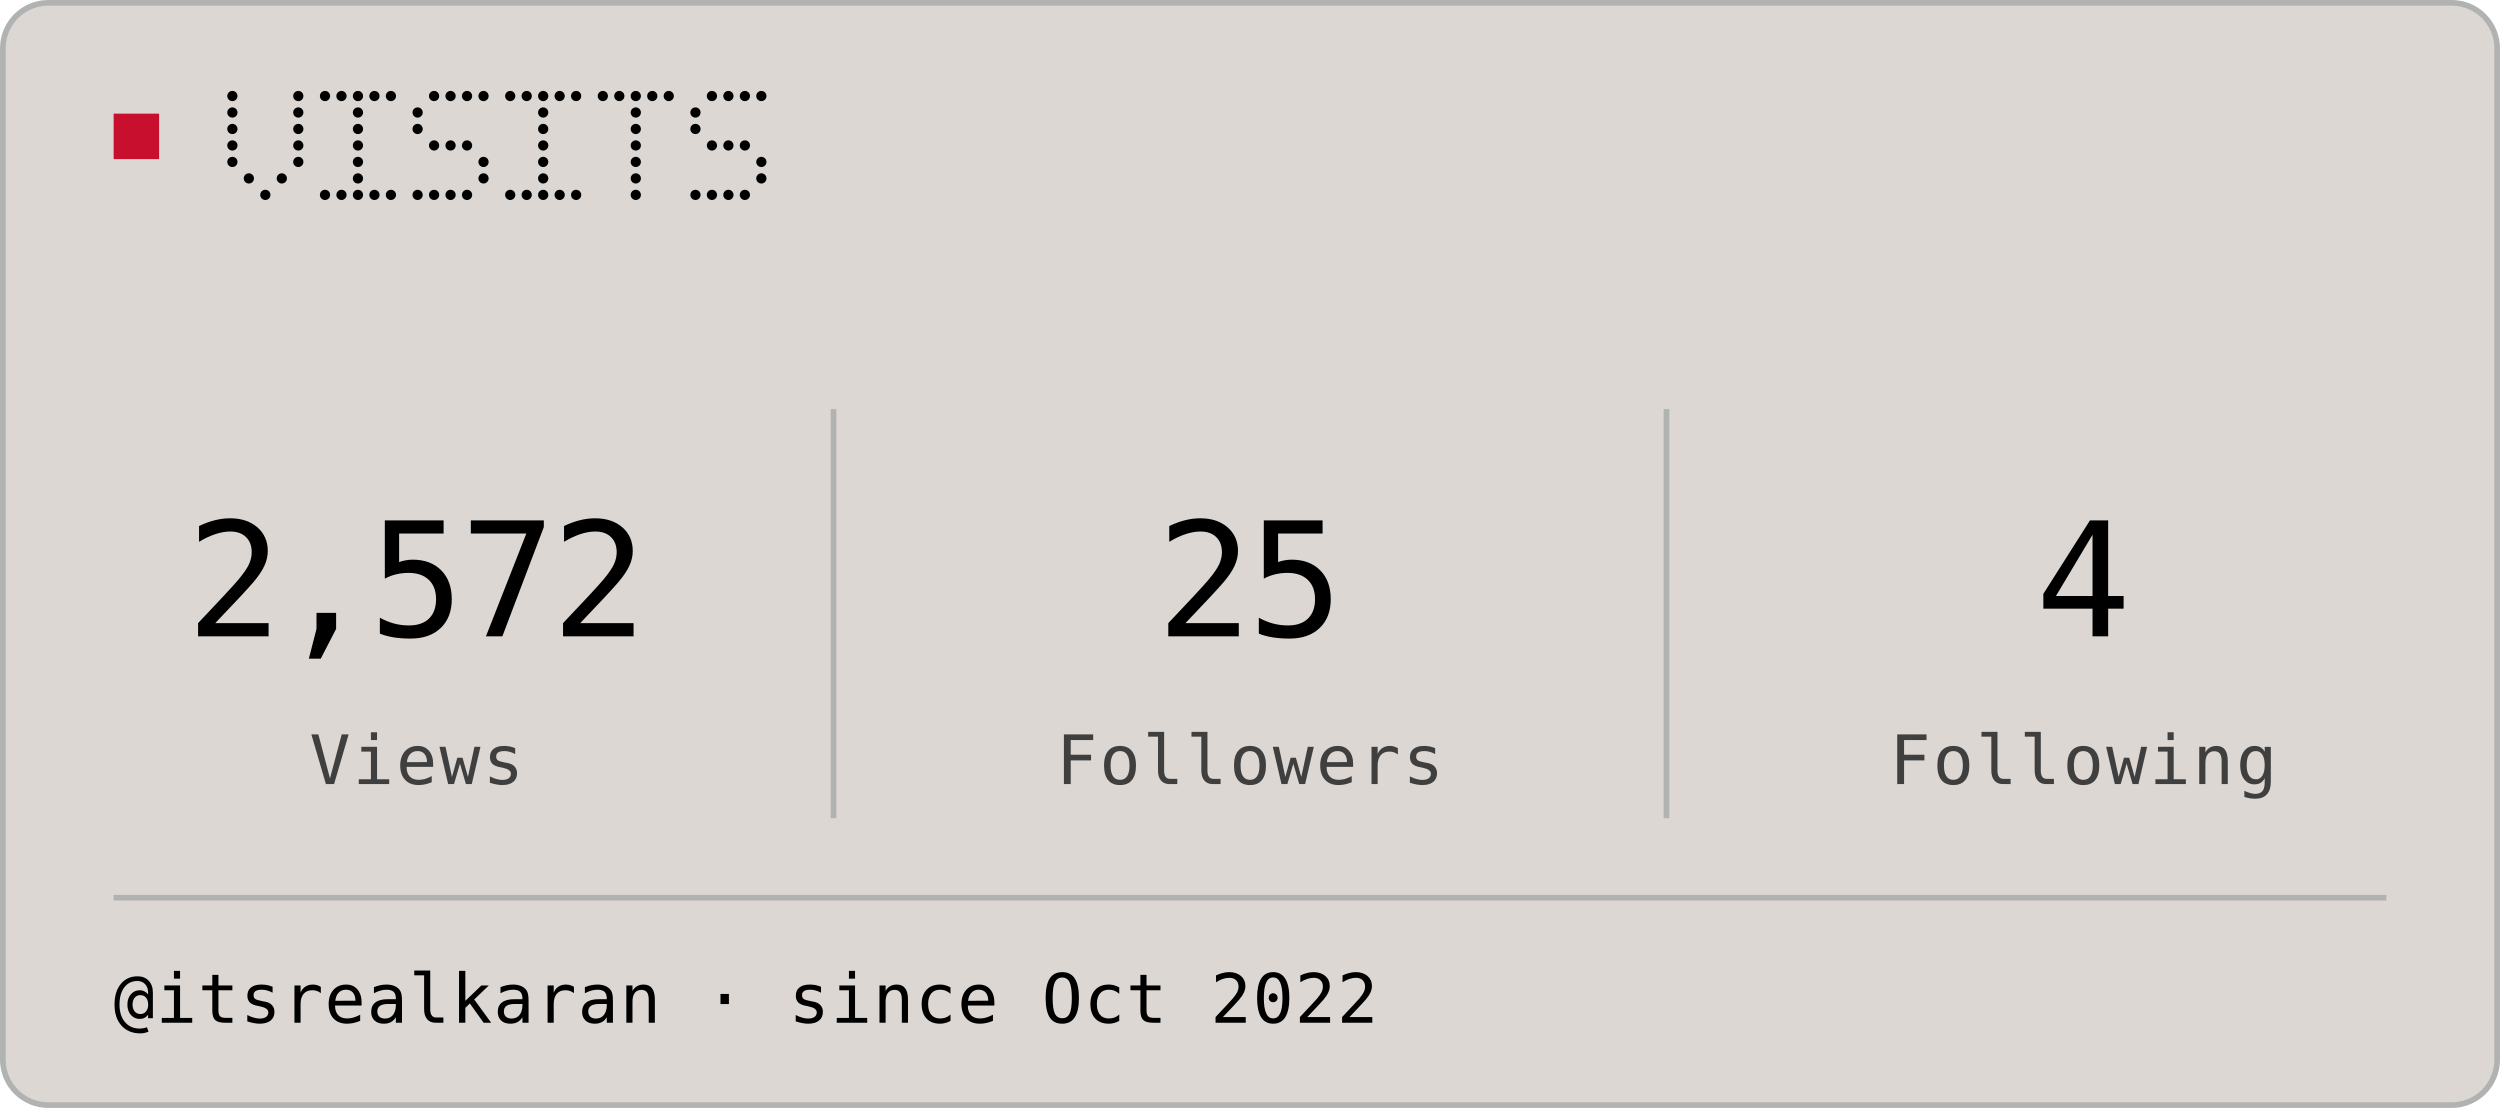
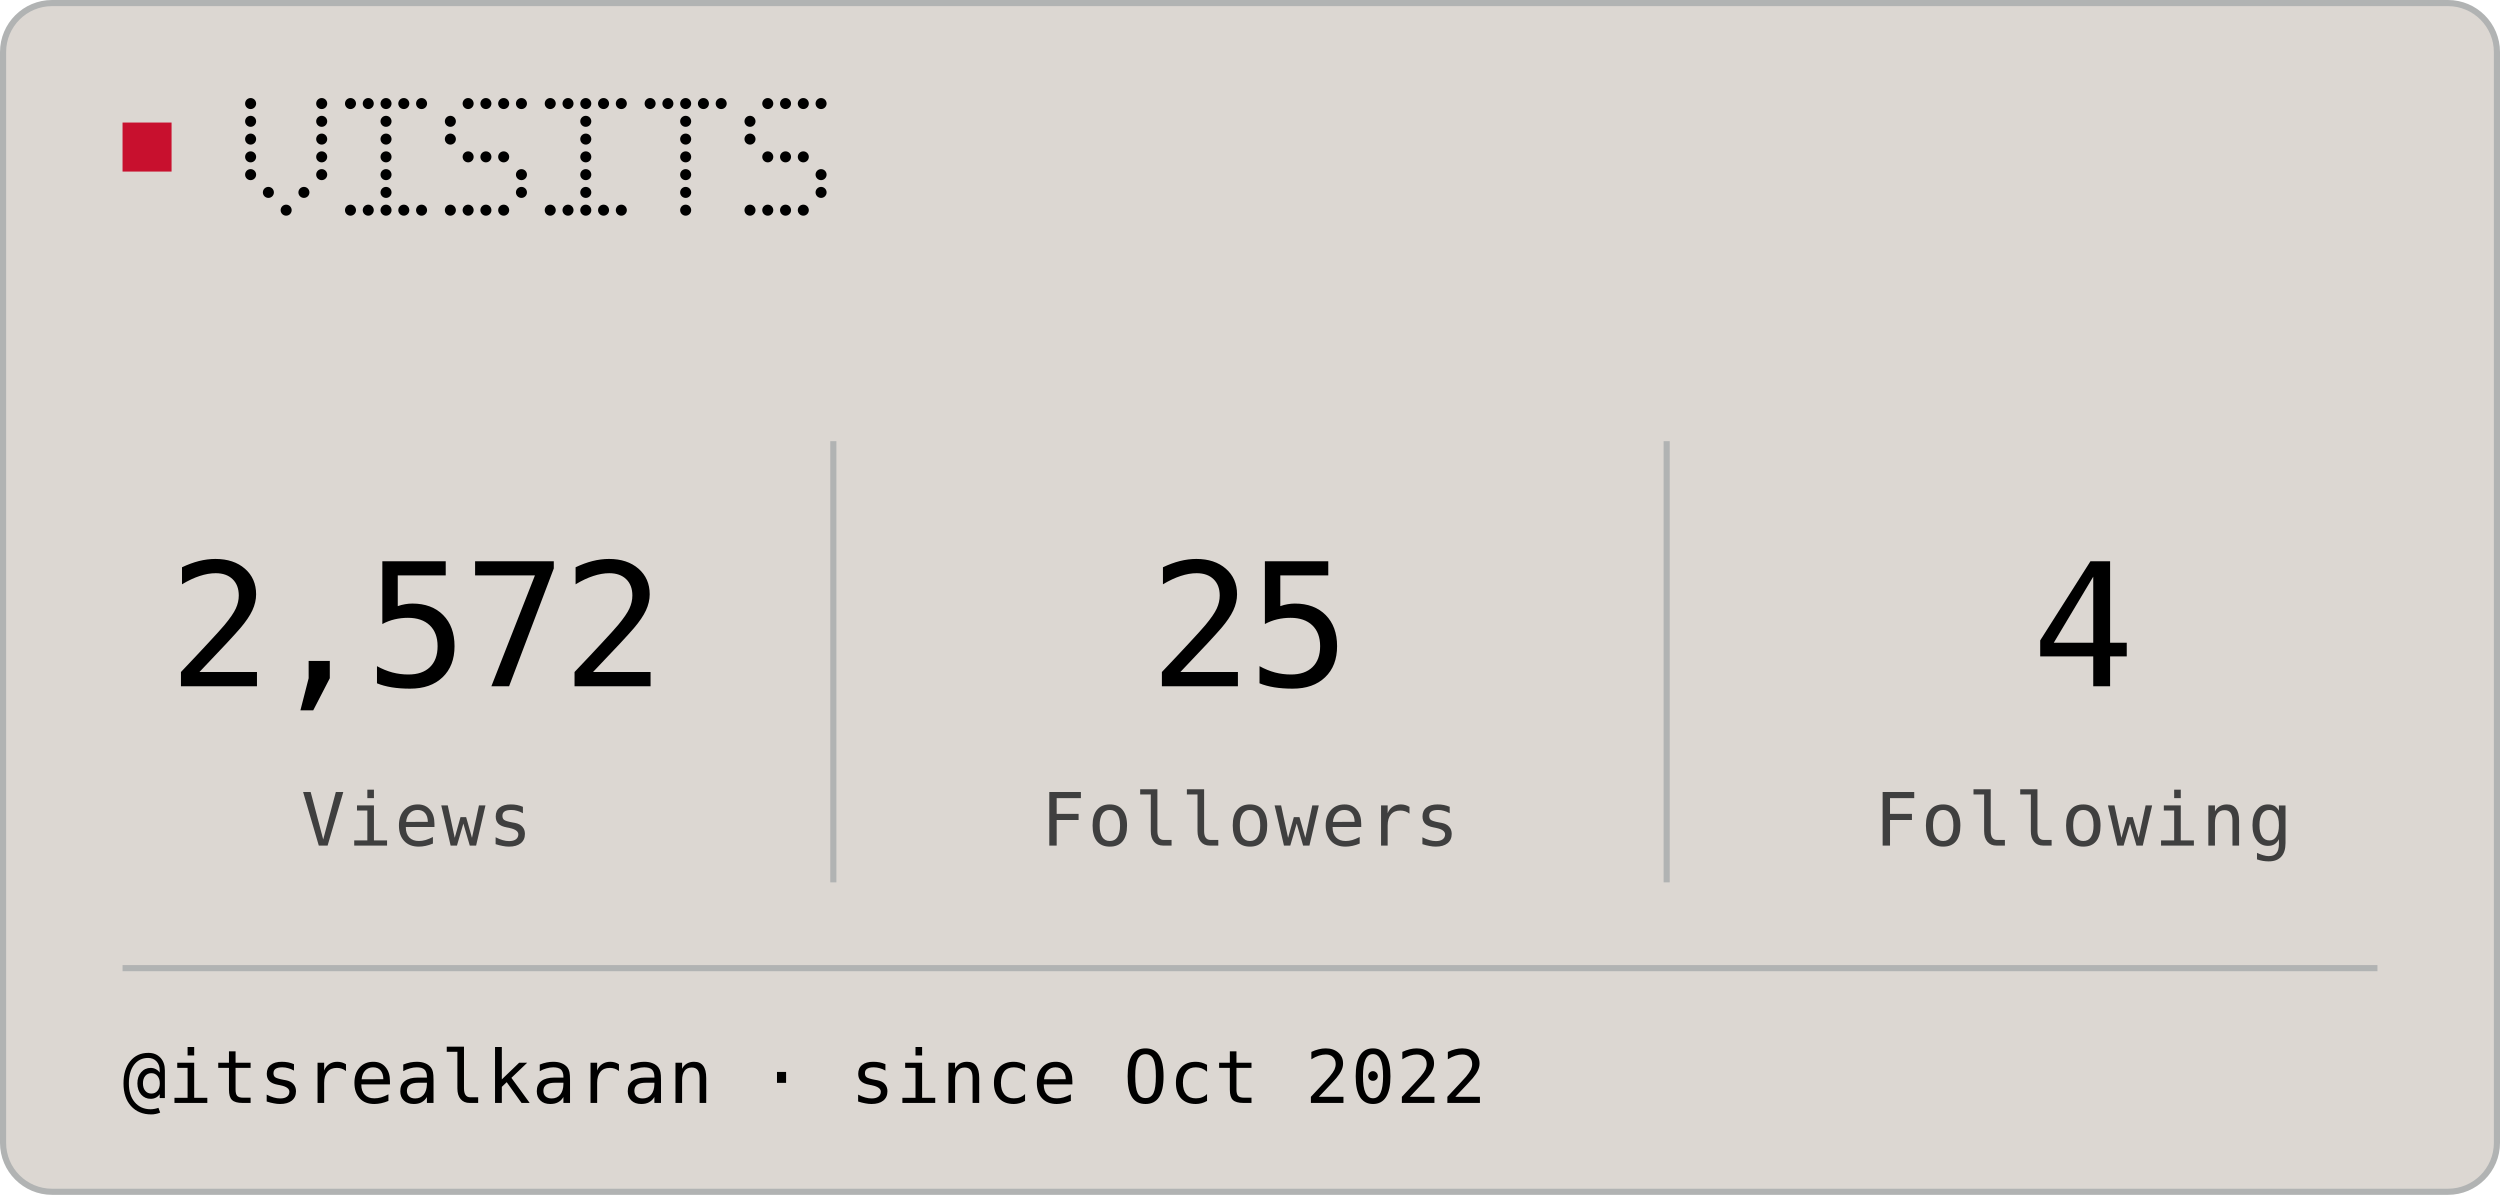
- <svg xmlns="http://www.w3.org/2000/svg" width="440" height="195" viewBox="0 0 440 195" role="img">
-   <rect x="0.5" y="0.5" width="439" height="194" rx="8" fill="#DCD7D2" stroke="#B1B3B3" />
+ <svg xmlns="http://www.w3.org/2000/svg" width="408" height="195" viewBox="0 0 408 195" role="img">
+   <rect x="0.5" y="0.5" width="407" height="194" rx="8" fill="#DCD7D2" stroke="#B1B3B3" />
  <rect x="20" y="20" width="8" height="8" fill="#C8102E" />
  <circle cx="40.9" cy="16.9" r="0.90" fill="#000000" />
  <circle cx="52.5" cy="16.9" r="0.90" fill="#000000" />
  <circle cx="40.9" cy="19.8" r="0.90" fill="#000000" />
  <circle cx="52.5" cy="19.8" r="0.90" fill="#000000" />
  <circle cx="40.9" cy="22.7" r="0.90" fill="#000000" />
  <circle cx="52.5" cy="22.7" r="0.90" fill="#000000" />
  <circle cx="40.9" cy="25.6" r="0.90" fill="#000000" />
  <circle cx="52.5" cy="25.6" r="0.90" fill="#000000" />
  <circle cx="40.9" cy="28.5" r="0.90" fill="#000000" />
  <circle cx="52.5" cy="28.5" r="0.90" fill="#000000" />
  <circle cx="43.8" cy="31.4" r="0.90" fill="#000000" />
  <circle cx="49.6" cy="31.4" r="0.90" fill="#000000" />
  <circle cx="46.7" cy="34.3" r="0.90" fill="#000000" />
  <circle cx="57.2" cy="16.9" r="0.90" fill="#000000" />
  <circle cx="60.1" cy="16.9" r="0.90" fill="#000000" />
  <circle cx="63.0" cy="16.9" r="0.90" fill="#000000" />
  <circle cx="65.9" cy="16.9" r="0.90" fill="#000000" />
  <circle cx="68.8" cy="16.9" r="0.90" fill="#000000" />
  <circle cx="63.0" cy="19.8" r="0.90" fill="#000000" />
  <circle cx="63.0" cy="22.7" r="0.90" fill="#000000" />
  <circle cx="63.0" cy="25.6" r="0.90" fill="#000000" />
  <circle cx="63.0" cy="28.5" r="0.90" fill="#000000" />
  <circle cx="63.0" cy="31.4" r="0.90" fill="#000000" />
  <circle cx="57.2" cy="34.3" r="0.90" fill="#000000" />
  <circle cx="60.1" cy="34.3" r="0.90" fill="#000000" />
  <circle cx="63.0" cy="34.3" r="0.90" fill="#000000" />
  <circle cx="65.9" cy="34.3" r="0.90" fill="#000000" />
  <circle cx="68.8" cy="34.3" r="0.90" fill="#000000" />
  <circle cx="76.4" cy="16.9" r="0.90" fill="#000000" />
  <circle cx="79.3" cy="16.9" r="0.90" fill="#000000" />
  <circle cx="82.2" cy="16.9" r="0.90" fill="#000000" />
  <circle cx="85.1" cy="16.9" r="0.90" fill="#000000" />
  <circle cx="73.5" cy="19.8" r="0.90" fill="#000000" />
  <circle cx="73.5" cy="22.7" r="0.90" fill="#000000" />
  <circle cx="76.4" cy="25.6" r="0.90" fill="#000000" />
  <circle cx="79.3" cy="25.6" r="0.90" fill="#000000" />
  <circle cx="82.2" cy="25.6" r="0.90" fill="#000000" />
  <circle cx="85.1" cy="28.5" r="0.90" fill="#000000" />
  <circle cx="85.1" cy="31.4" r="0.90" fill="#000000" />
  <circle cx="73.5" cy="34.3" r="0.90" fill="#000000" />
  <circle cx="76.4" cy="34.3" r="0.90" fill="#000000" />
  <circle cx="79.3" cy="34.3" r="0.90" fill="#000000" />
  <circle cx="82.2" cy="34.3" r="0.90" fill="#000000" />
  <circle cx="89.8" cy="16.9" r="0.90" fill="#000000" />
  <circle cx="92.7" cy="16.9" r="0.90" fill="#000000" />
  <circle cx="95.6" cy="16.9" r="0.90" fill="#000000" />
  <circle cx="98.5" cy="16.9" r="0.90" fill="#000000" />
  <circle cx="101.4" cy="16.9" r="0.90" fill="#000000" />
  <circle cx="95.6" cy="19.8" r="0.90" fill="#000000" />
  <circle cx="95.6" cy="22.7" r="0.90" fill="#000000" />
  <circle cx="95.6" cy="25.6" r="0.90" fill="#000000" />
  <circle cx="95.6" cy="28.5" r="0.90" fill="#000000" />
  <circle cx="95.6" cy="31.4" r="0.90" fill="#000000" />
  <circle cx="89.8" cy="34.3" r="0.90" fill="#000000" />
  <circle cx="92.7" cy="34.3" r="0.90" fill="#000000" />
  <circle cx="95.6" cy="34.3" r="0.90" fill="#000000" />
  <circle cx="98.5" cy="34.3" r="0.90" fill="#000000" />
  <circle cx="101.4" cy="34.3" r="0.90" fill="#000000" />
  <circle cx="106.1" cy="16.9" r="0.90" fill="#000000" />
  <circle cx="109.0" cy="16.9" r="0.90" fill="#000000" />
  <circle cx="111.9" cy="16.9" r="0.90" fill="#000000" />
  <circle cx="114.8" cy="16.9" r="0.90" fill="#000000" />
  <circle cx="117.7" cy="16.9" r="0.90" fill="#000000" />
  <circle cx="111.9" cy="19.8" r="0.90" fill="#000000" />
  <circle cx="111.9" cy="22.7" r="0.90" fill="#000000" />
  <circle cx="111.9" cy="25.6" r="0.90" fill="#000000" />
  <circle cx="111.9" cy="28.5" r="0.90" fill="#000000" />
  <circle cx="111.9" cy="31.4" r="0.90" fill="#000000" />
  <circle cx="111.9" cy="34.3" r="0.90" fill="#000000" />
  <circle cx="125.3" cy="16.9" r="0.90" fill="#000000" />
  <circle cx="128.2" cy="16.9" r="0.90" fill="#000000" />
  <circle cx="131.1" cy="16.9" r="0.90" fill="#000000" />
  <circle cx="134.0" cy="16.9" r="0.90" fill="#000000" />
  <circle cx="122.4" cy="19.8" r="0.90" fill="#000000" />
  <circle cx="122.4" cy="22.7" r="0.90" fill="#000000" />
  <circle cx="125.3" cy="25.6" r="0.90" fill="#000000" />
  <circle cx="128.2" cy="25.6" r="0.90" fill="#000000" />
  <circle cx="131.1" cy="25.6" r="0.90" fill="#000000" />
  <circle cx="134.0" cy="28.5" r="0.90" fill="#000000" />
  <circle cx="134.0" cy="31.4" r="0.90" fill="#000000" />
  <circle cx="122.4" cy="34.3" r="0.90" fill="#000000" />
  <circle cx="125.3" cy="34.3" r="0.90" fill="#000000" />
  <circle cx="128.2" cy="34.3" r="0.90" fill="#000000" />
  <circle cx="131.1" cy="34.3" r="0.90" fill="#000000" />
-   <text x="73.333" y="112" fill="#000000" text-anchor="middle" font-family="ui-monospace, Geist Mono, monospace" font-size="28" letter-spacing="-0.8" dominant-baseline="auto">2,572</text>
-   <text x="73.333" y="138" fill="#3F3F3F" text-anchor="middle" font-family="ui-monospace, Geist Mono, monospace" font-size="12" letter-spacing="0.4" dominant-baseline="auto">Views</text>
-   <line x1="146.7" y1="72" x2="146.7" y2="144" stroke="#B1B3B3" />
-   <text x="220.0" y="112" fill="#000000" text-anchor="middle" font-family="ui-monospace, Geist Mono, monospace" font-size="28" letter-spacing="-0.8" dominant-baseline="auto">25</text>
-   <text x="220.0" y="138" fill="#3F3F3F" text-anchor="middle" font-family="ui-monospace, Geist Mono, monospace" font-size="12" letter-spacing="0.4" dominant-baseline="auto">Followers</text>
-   <line x1="293.3" y1="72" x2="293.3" y2="144" stroke="#B1B3B3" />
-   <text x="366.667" y="112" fill="#000000" text-anchor="middle" font-family="ui-monospace, Geist Mono, monospace" font-size="28" letter-spacing="-0.8" dominant-baseline="auto">4</text>
-   <text x="366.667" y="138" fill="#3F3F3F" text-anchor="middle" font-family="ui-monospace, Geist Mono, monospace" font-size="12" letter-spacing="0.4" dominant-baseline="auto">Following</text>
-   <line x1="20" y1="158" x2="420" y2="158" stroke="#B1B3B3" />
+   <text x="68.0" y="112" fill="#000000" text-anchor="middle" font-family="ui-monospace, Geist Mono, monospace" font-size="28" letter-spacing="-0.8" dominant-baseline="auto">2,572</text>
+   <text x="68.0" y="138" fill="#3F3F3F" text-anchor="middle" font-family="ui-monospace, Geist Mono, monospace" font-size="12" letter-spacing="0.4" dominant-baseline="auto">Views</text>
+   <line x1="136.0" y1="72" x2="136.0" y2="144" stroke="#B1B3B3" />
+   <text x="204.0" y="112" fill="#000000" text-anchor="middle" font-family="ui-monospace, Geist Mono, monospace" font-size="28" letter-spacing="-0.8" dominant-baseline="auto">25</text>
+   <text x="204.0" y="138" fill="#3F3F3F" text-anchor="middle" font-family="ui-monospace, Geist Mono, monospace" font-size="12" letter-spacing="0.4" dominant-baseline="auto">Followers</text>
+   <line x1="272.0" y1="72" x2="272.0" y2="144" stroke="#B1B3B3" />
+   <text x="340.0" y="112" fill="#000000" text-anchor="middle" font-family="ui-monospace, Geist Mono, monospace" font-size="28" letter-spacing="-0.8" dominant-baseline="auto">4</text>
+   <text x="340.0" y="138" fill="#3F3F3F" text-anchor="middle" font-family="ui-monospace, Geist Mono, monospace" font-size="12" letter-spacing="0.4" dominant-baseline="auto">Following</text>
+   <line x1="20" y1="158" x2="388" y2="158" stroke="#B1B3B3" />
  <text x="20" y="180" fill="#000000" text-anchor="start" font-family="ui-monospace, Geist Mono, monospace" font-size="12" letter-spacing="0.2" dominant-baseline="auto">@itsrealkaran · since Oct 2022</text>
</svg>
